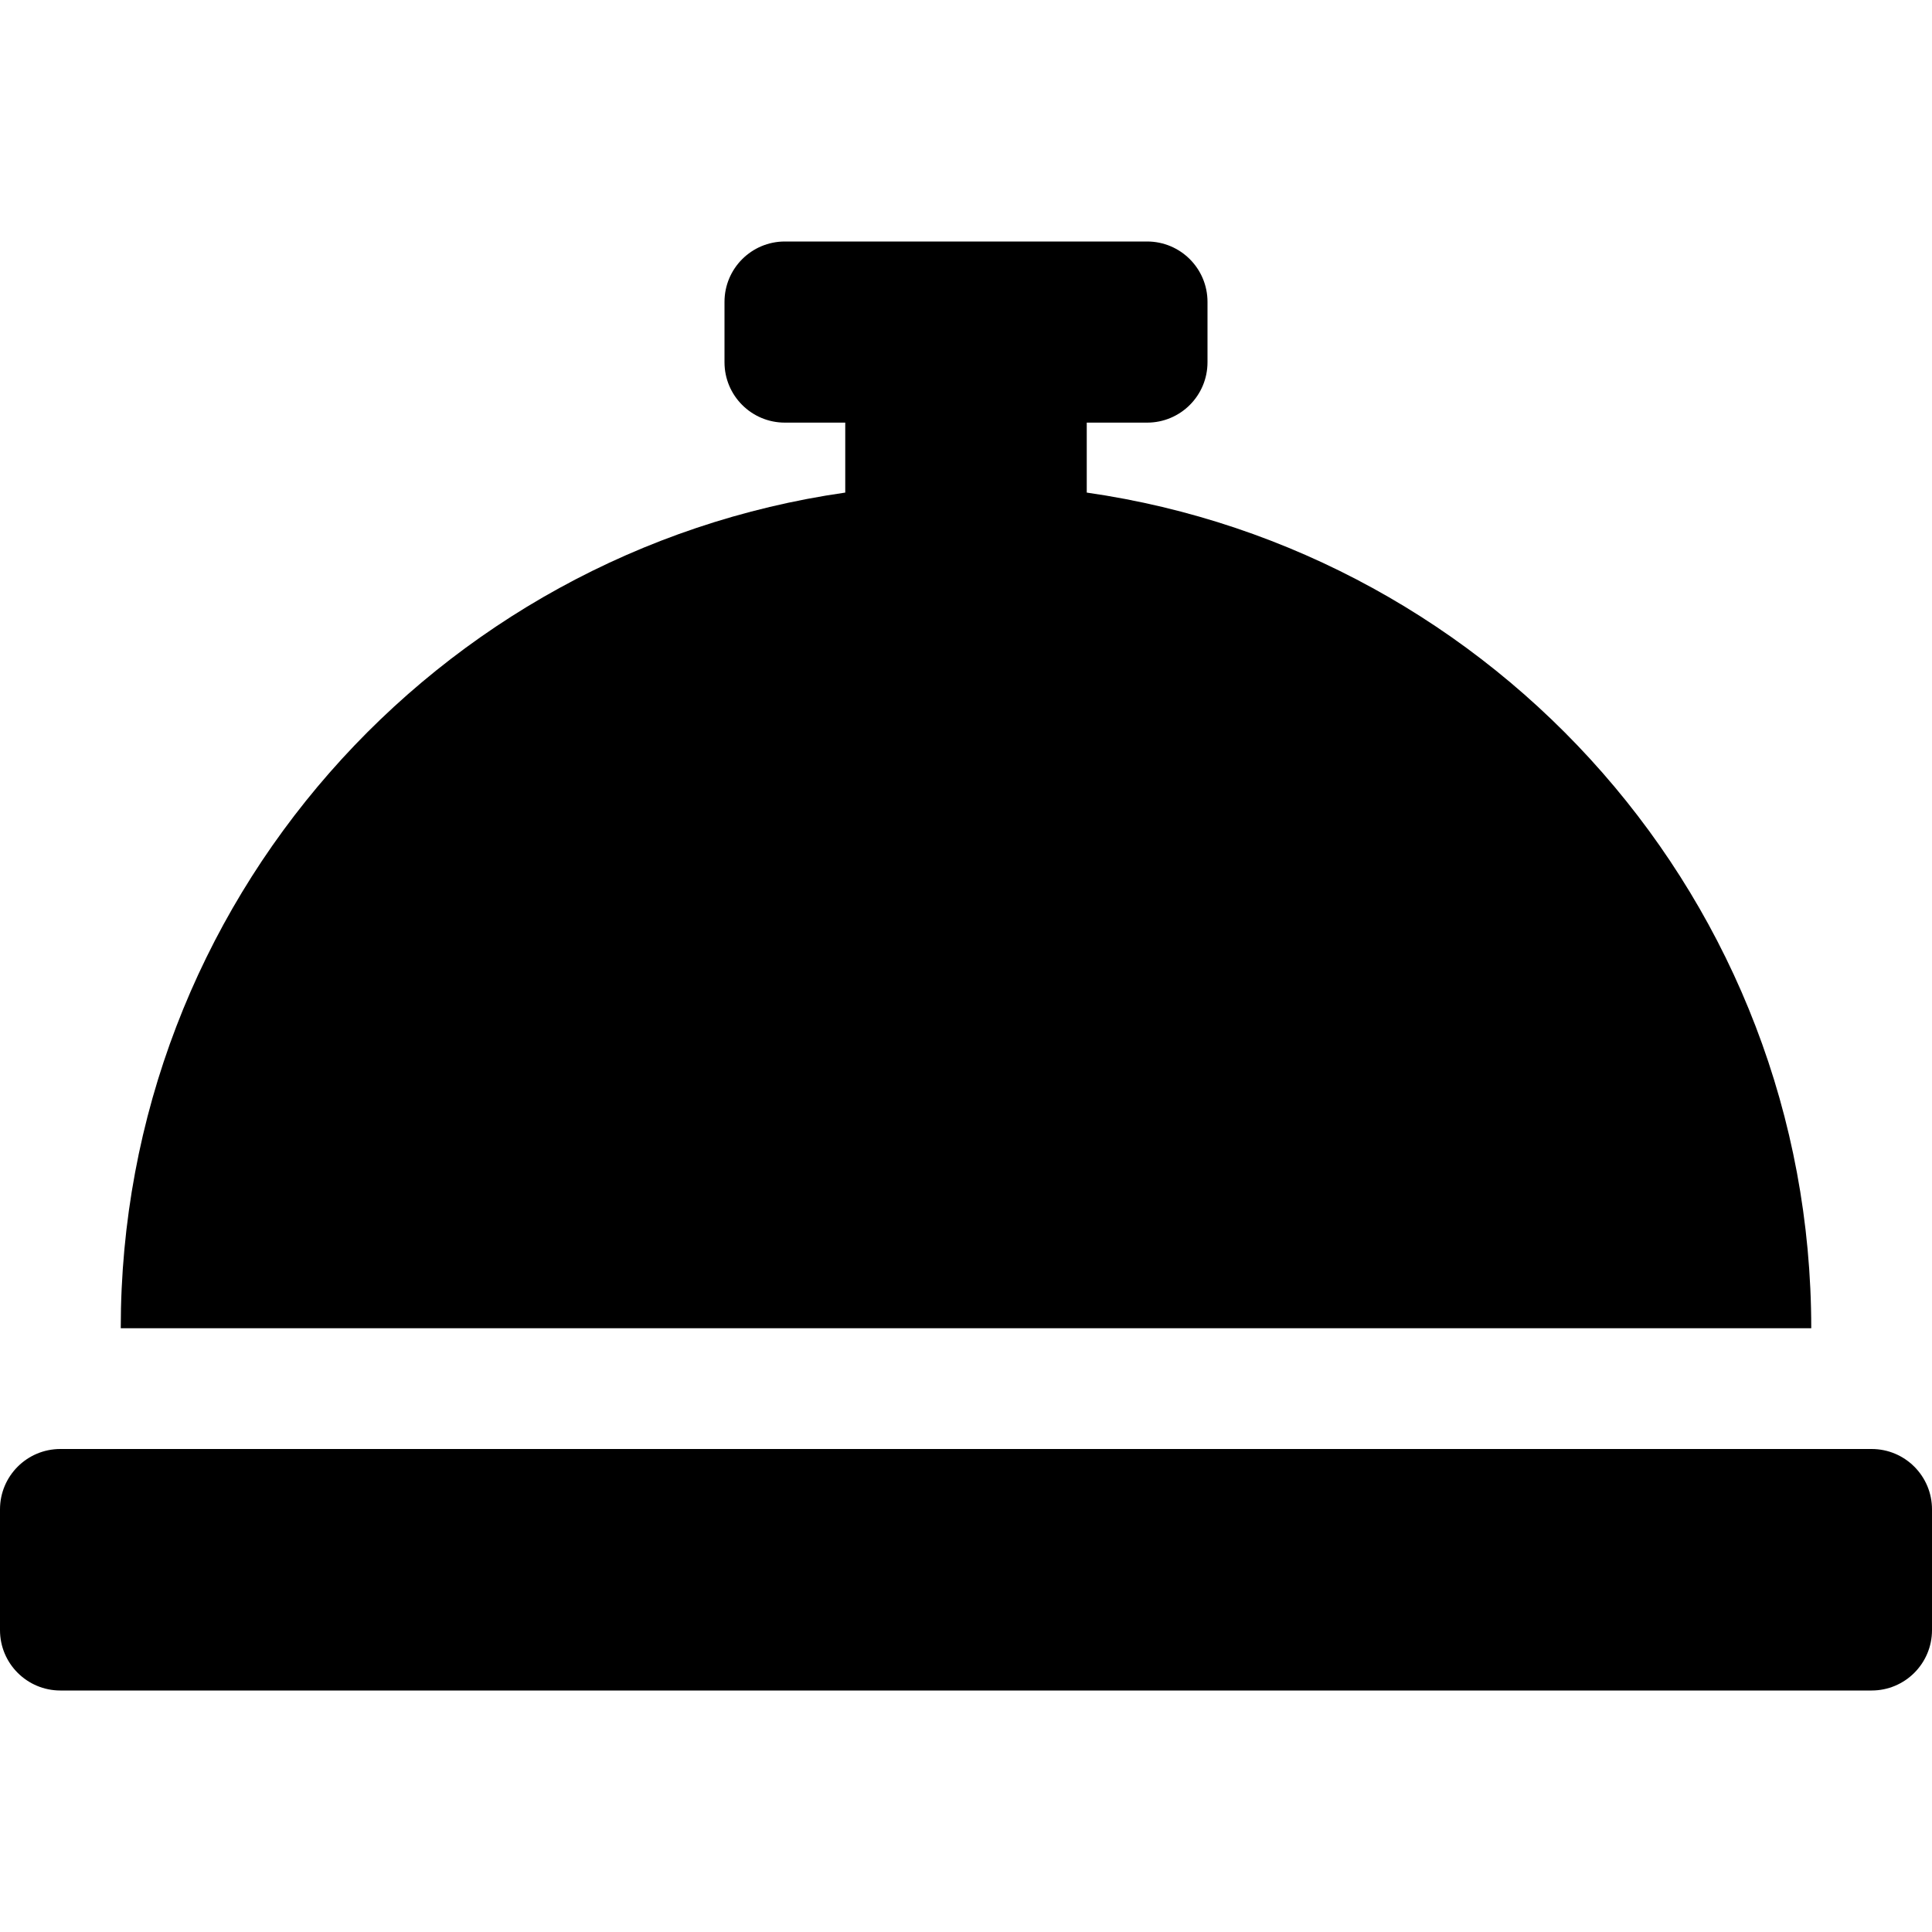
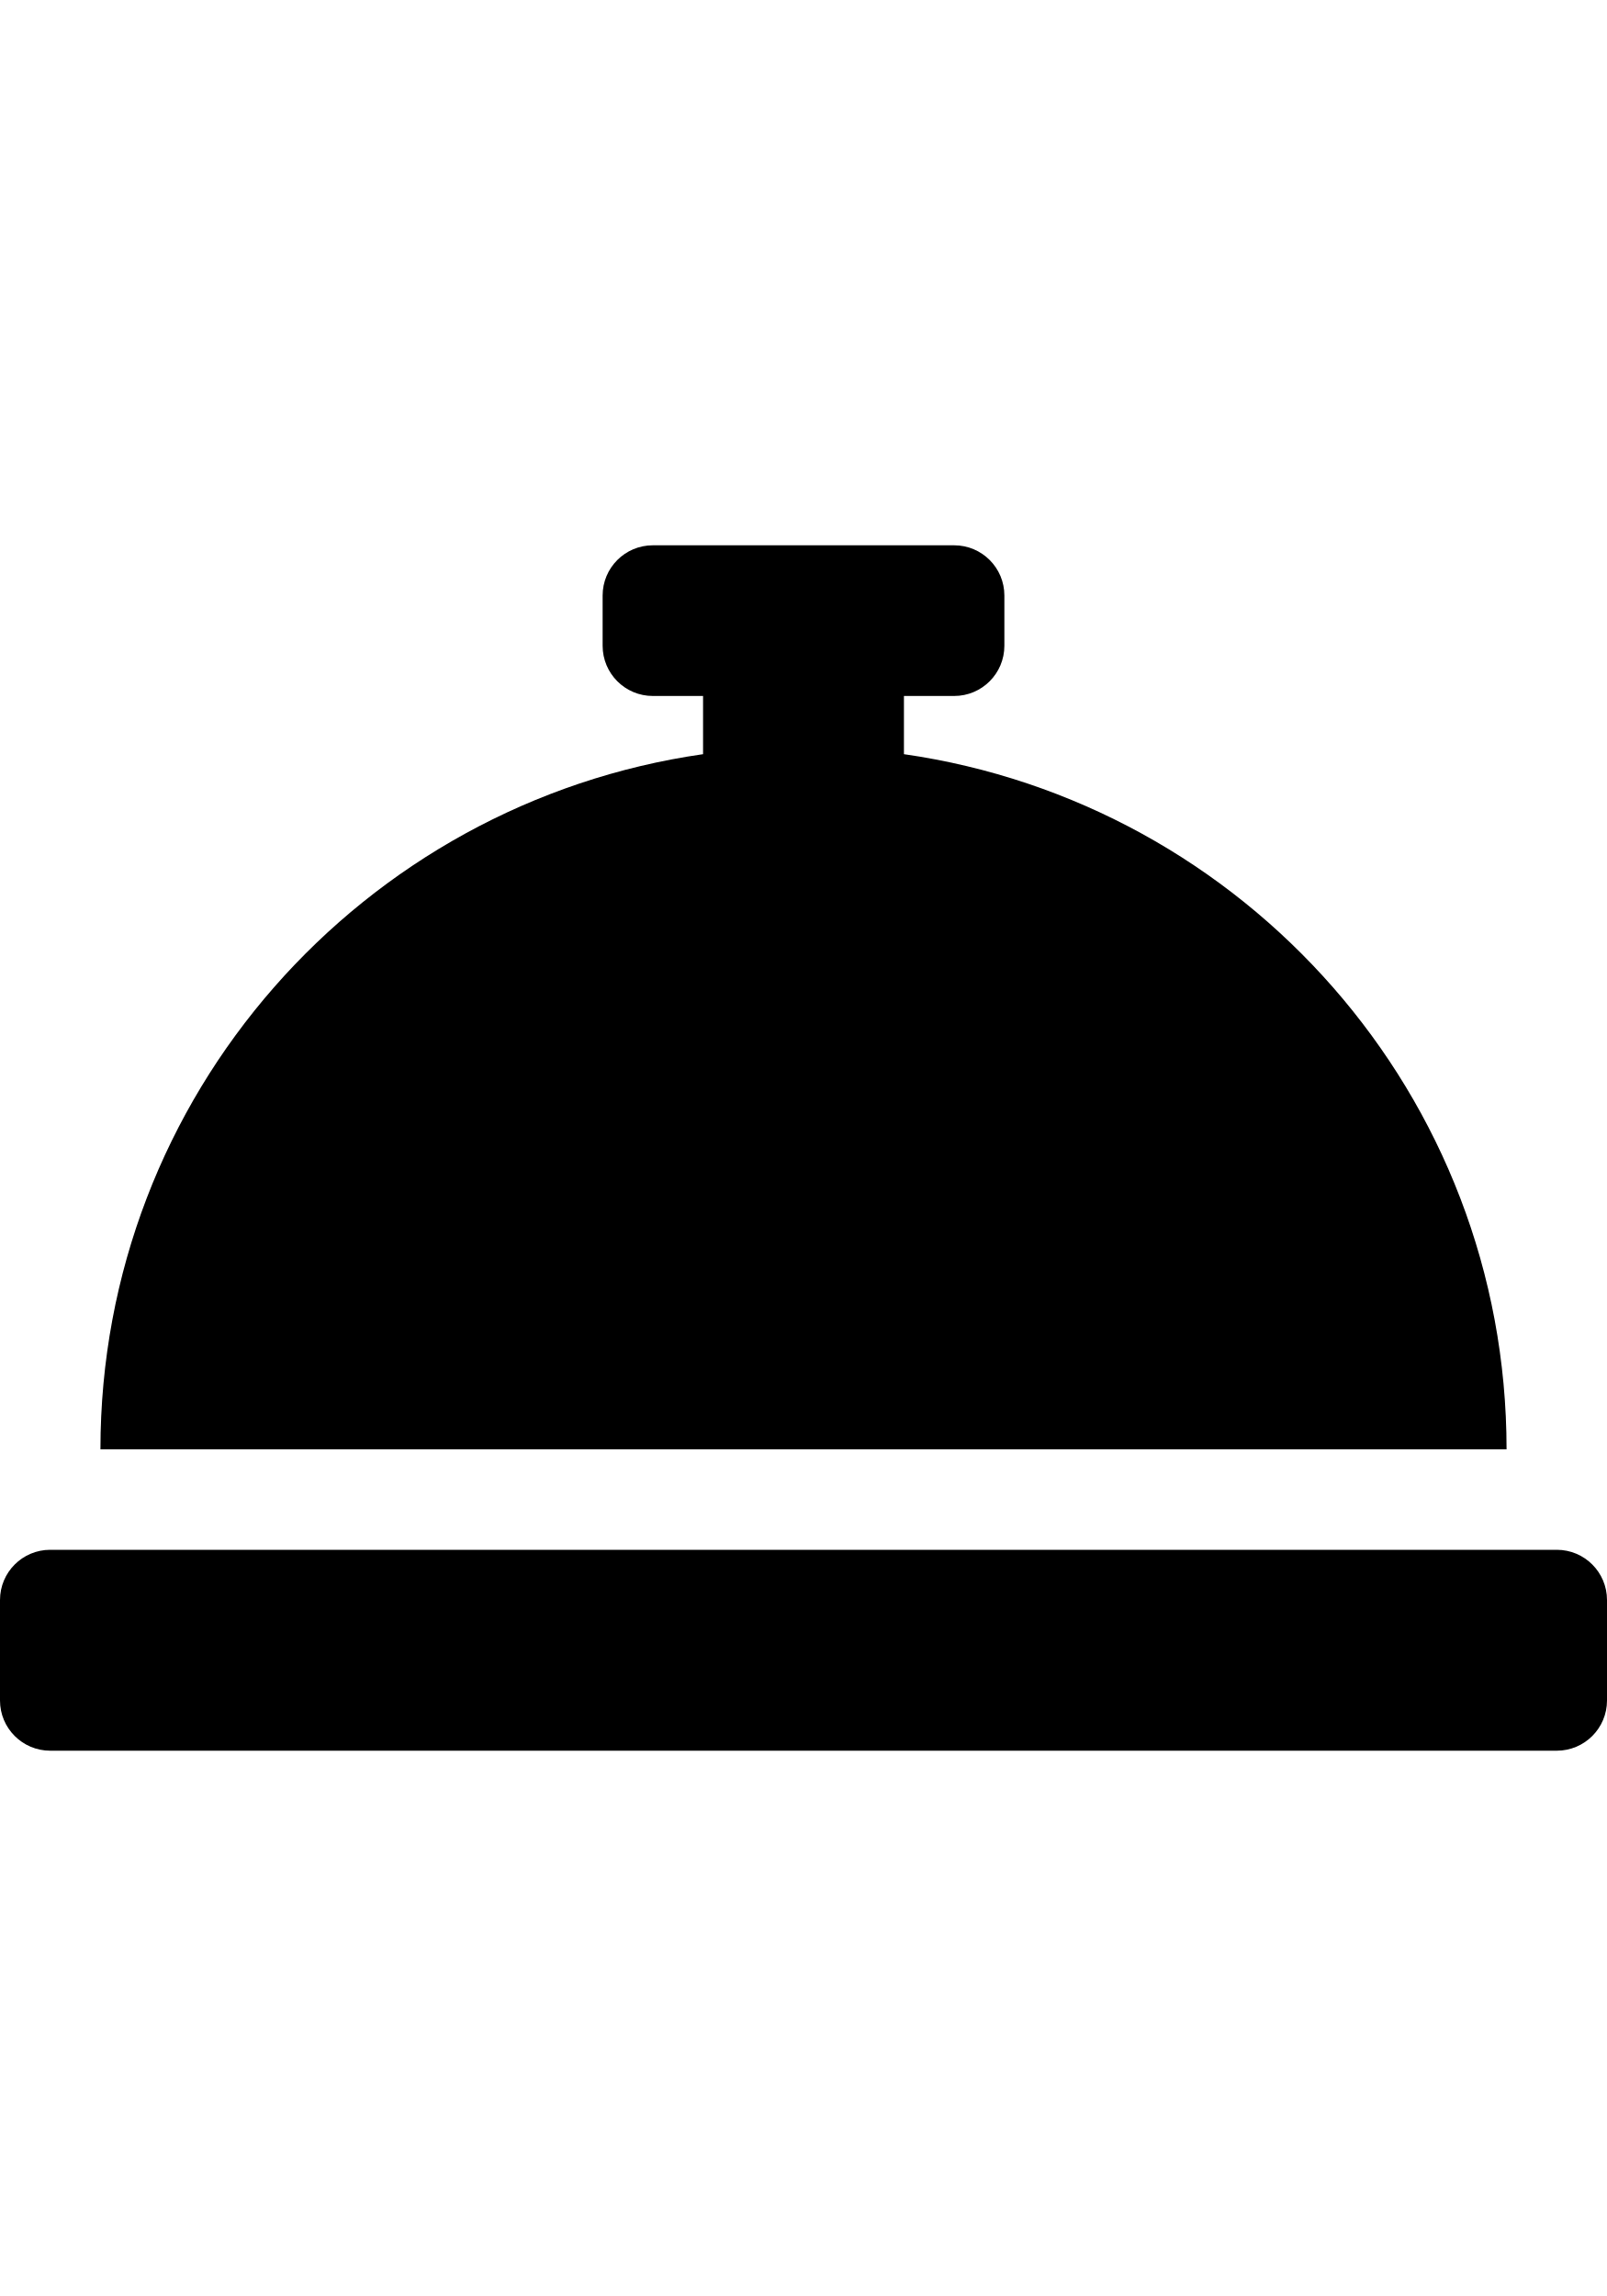
- <svg xmlns="http://www.w3.org/2000/svg" width="100px" height="100px" aria-hidden="true" focusable="false" data-prefix="fas" data-icon="concierge-bell" class="svg-inline--fa fa-concierge-bell fa-w-16" role="img" viewBox="0 0 512 512">
+ <svg xmlns="http://www.w3.org/2000/svg" width="70px" height="100px" aria-hidden="true" focusable="false" data-prefix="fas" data-icon="concierge-bell" class="svg-inline--fa fa-concierge-bell fa-w-16" role="img" viewBox="0 0 512 512">
  <path fill="currentColor" d="M288 130.54V112h16c8.84 0 16-7.16 16-16V80c0-8.84-7.16-16-16-16h-96c-8.84 0-16 7.16-16 16v16c0 8.84 7.16 16 16 16h16v18.54C115.49 146.11 32 239.18 32 352h448c0-112.82-83.49-205.89-192-221.46zM496 384H16c-8.84 0-16 7.16-16 16v32c0 8.84 7.16 16 16 16h480c8.84 0 16-7.16 16-16v-32c0-8.84-7.16-16-16-16z" />
</svg>
